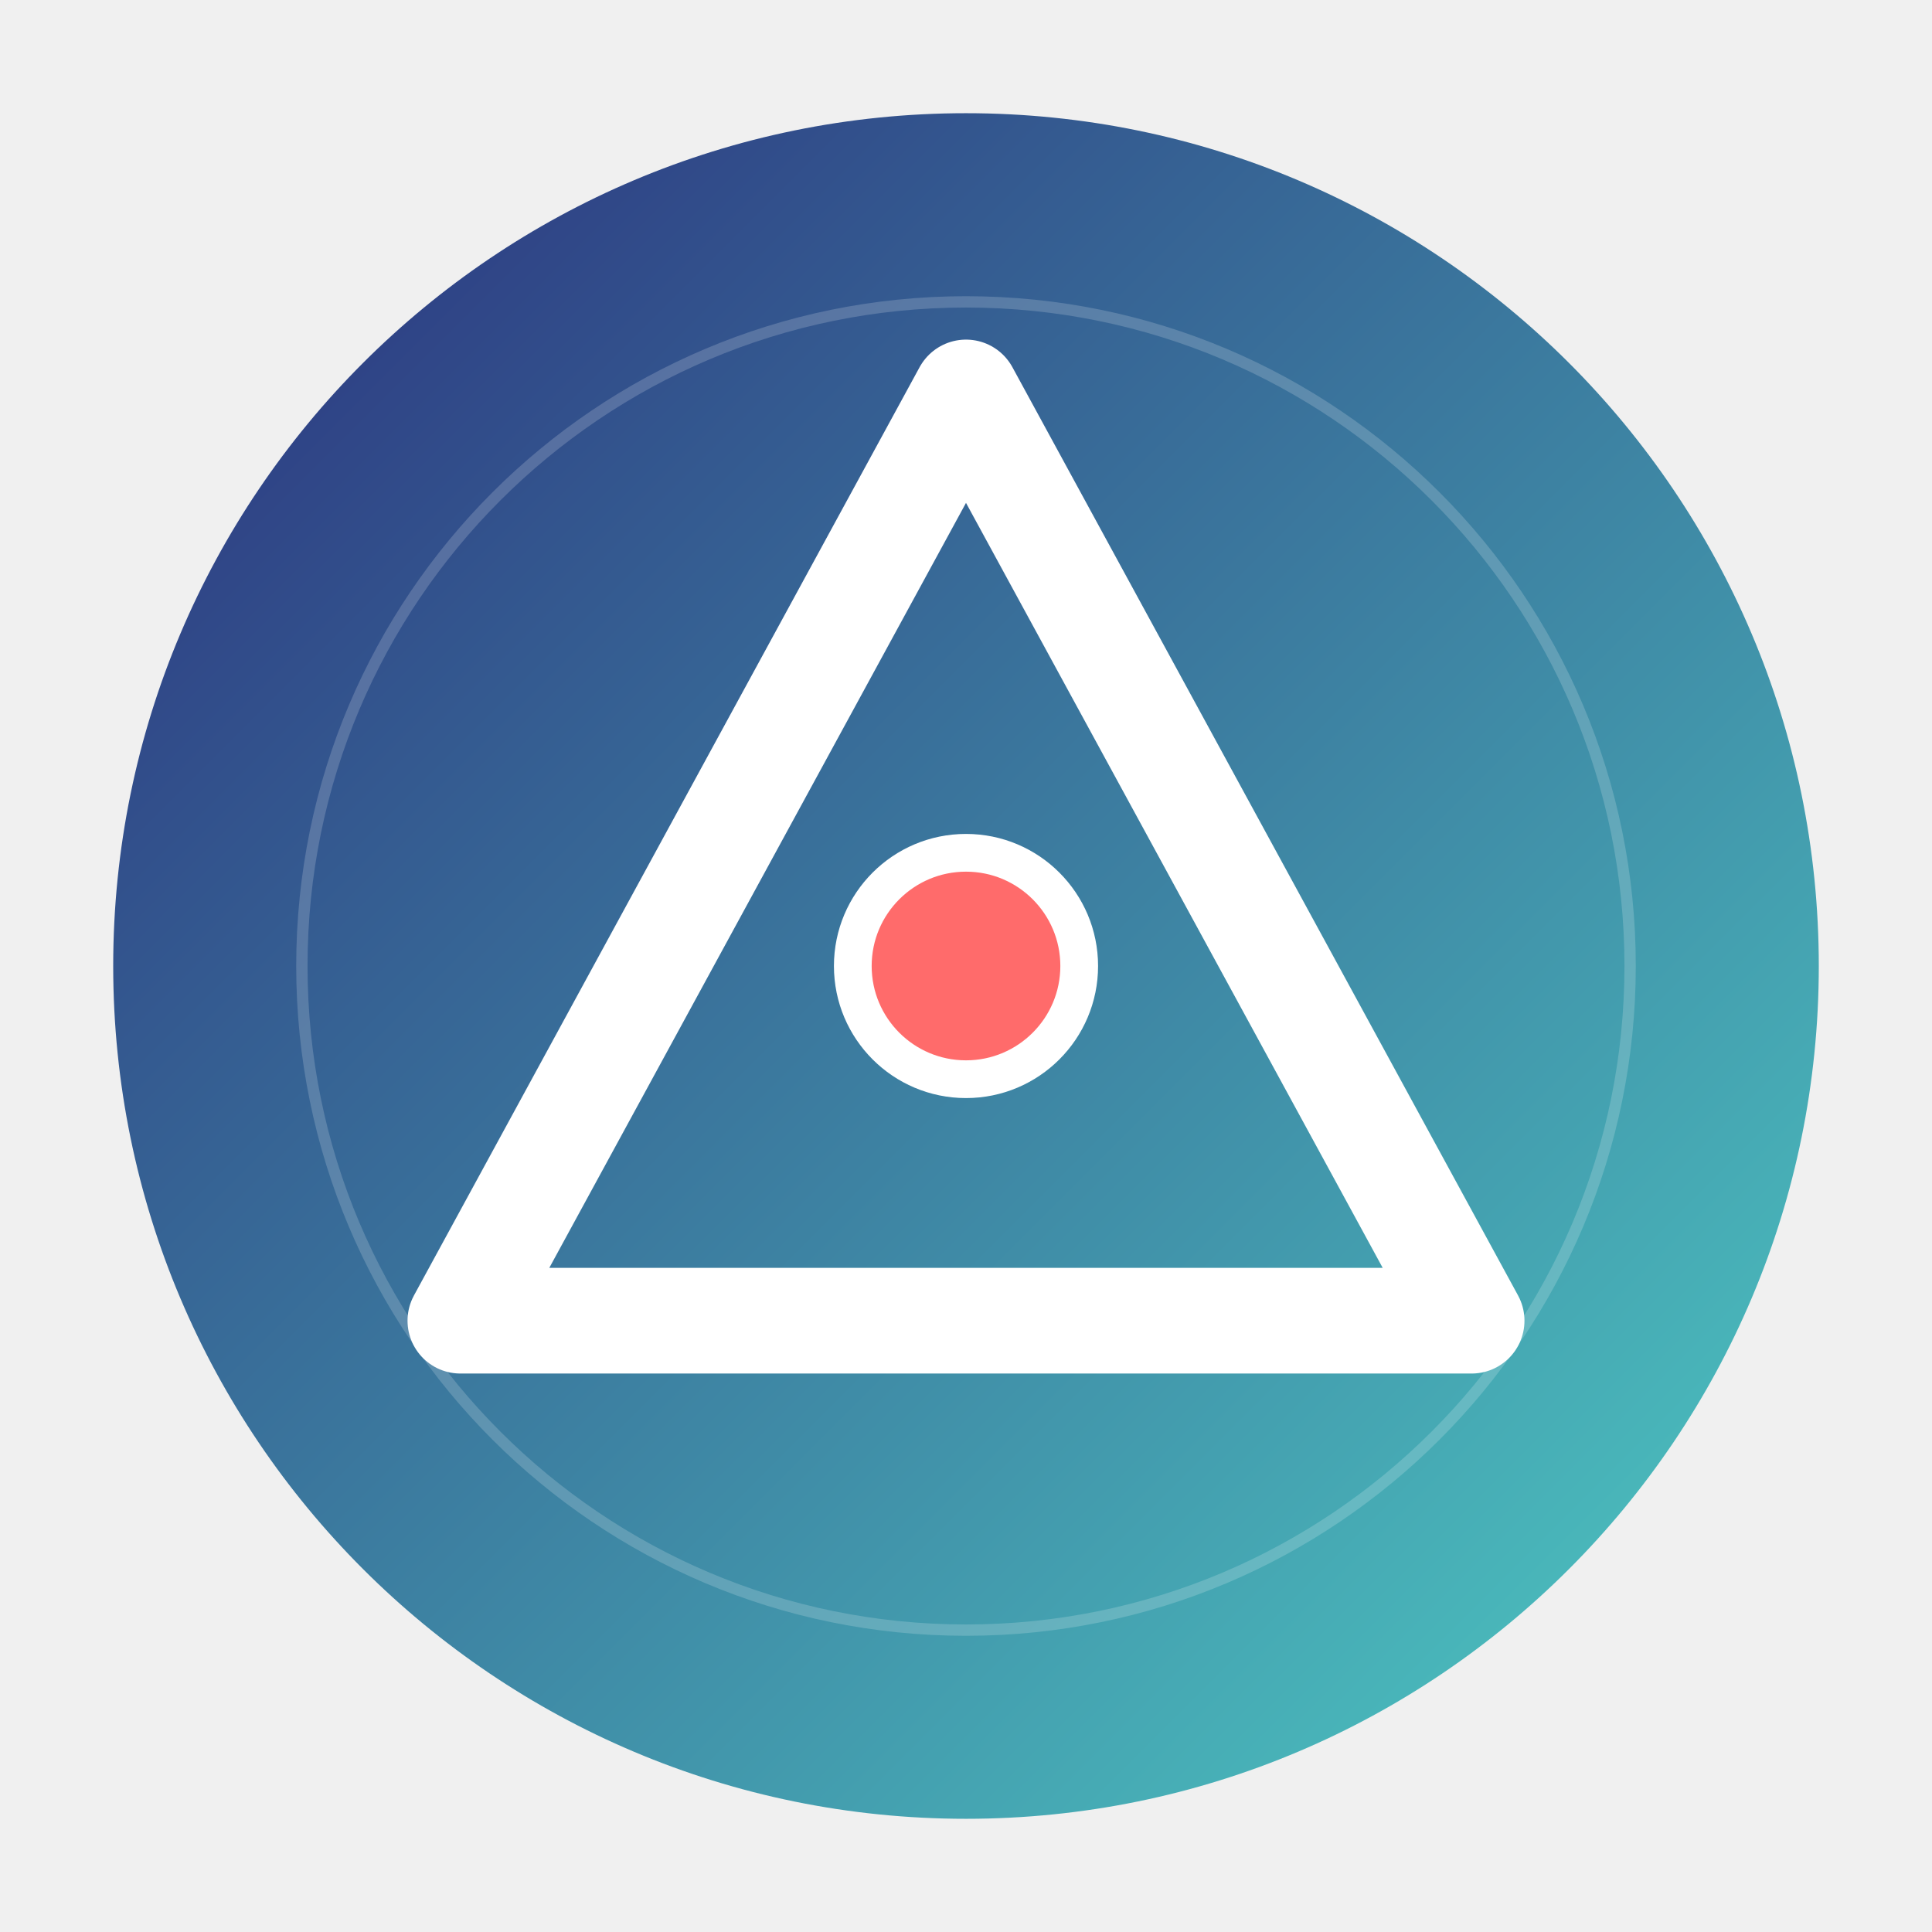
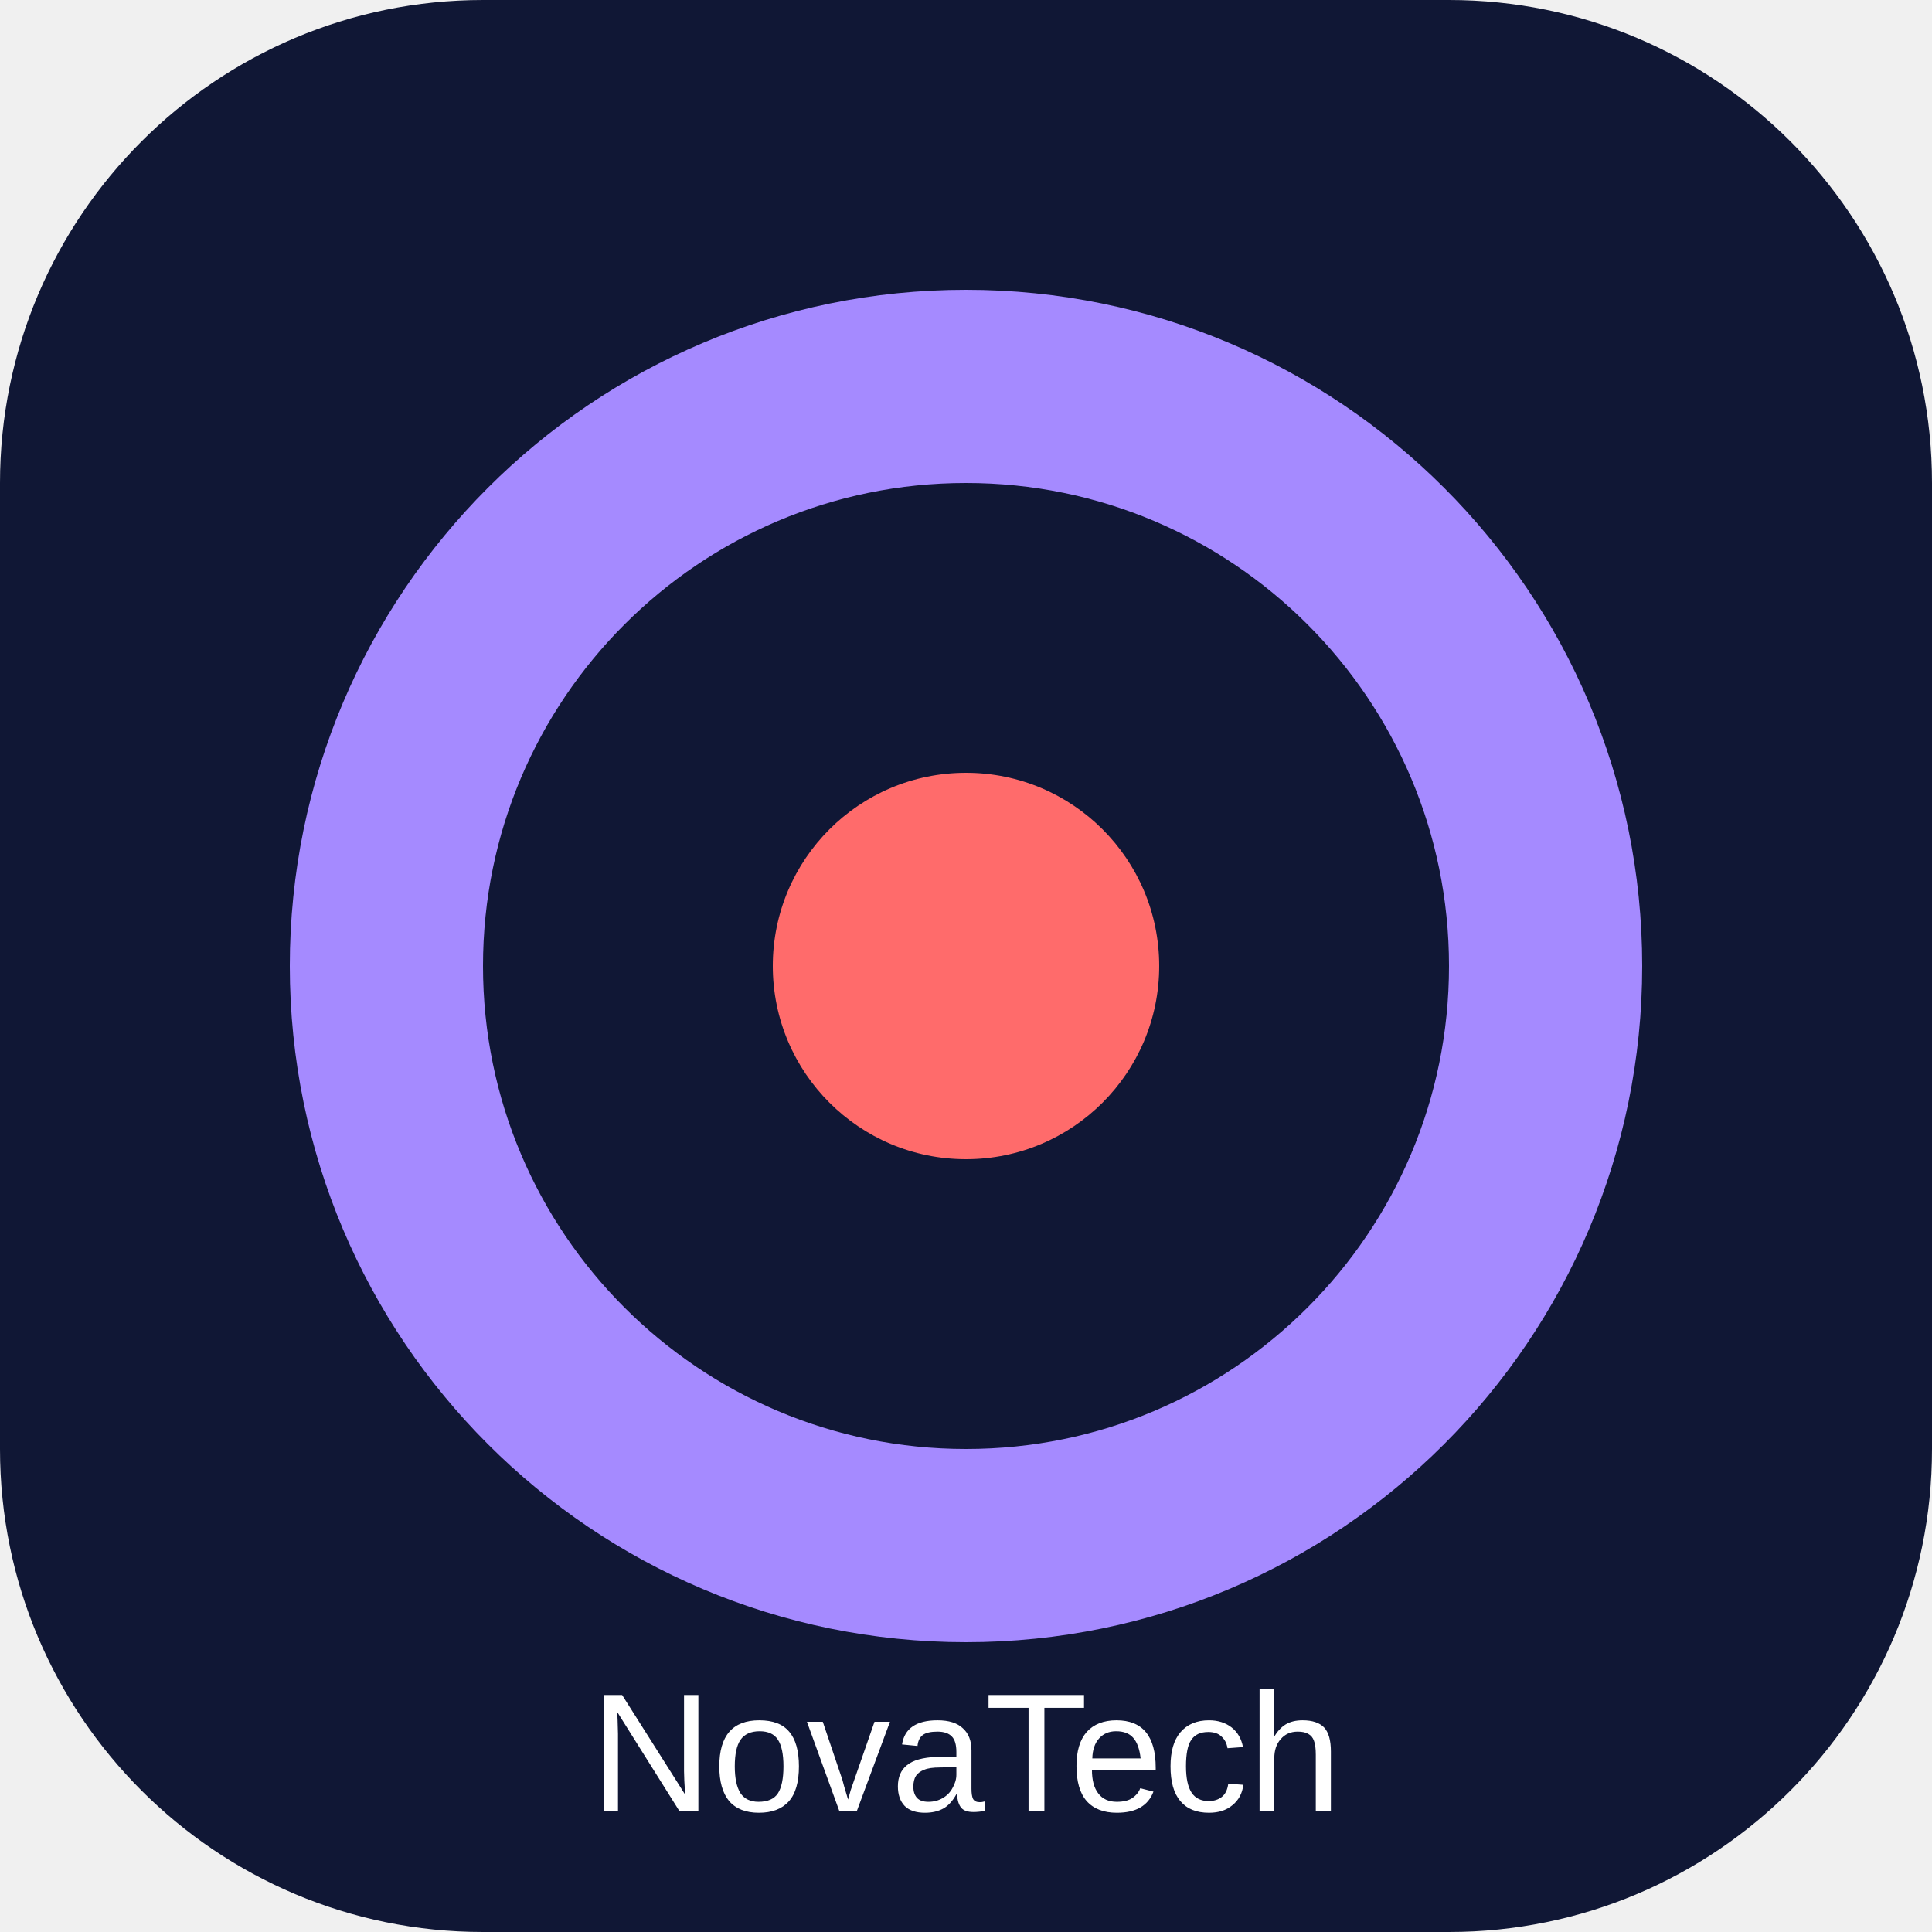
- <svg xmlns="http://www.w3.org/2000/svg" width="512" height="512" viewBox="0 0 512 512" role="img" aria-labelledby="title desc">
+ <svg xmlns="http://www.w3.org/2000/svg" width="80" height="80" viewBox="0 0 80 80" role="img" aria-labelledby="title desc">
  <defs>
-     <linearGradient id="g" x1="0" y1="0" x2="1" y2="1">
-       <stop offset="0" stop-color="#2A2D7C" />
-       <stop offset="1" stop-color="#4ECDC4" />
+     <linearGradient id="bg" x1="0" y1="0" x2="1" y2="1">
+       <stop stop-color="#10173b" />
+       <stop offset=".52" stop-color="#2A2D7C" />
+       <stop offset="1" stop-color="#087f91" />
    </linearGradient>
+     <linearGradient id="cyan" x1="0" y1="0" x2="1" y2="1">
+       <stop stop-color="#62F5F0" />
+       <stop offset=".55" stop-color="#28A9F6" />
+       <stop offset="1" stop-color="#8A65FF" />
+     </linearGradient>
+     <linearGradient id="coral" x1="0" y1="0" x2="1" y2="1">
+       <stop stop-color="#FF8A83" />
+       <stop offset="1" stop-color="#FF5D9E" />
+     </linearGradient>
+     <linearGradient id="screen" x1="0" y1="0" x2="1" y2="1">
+       <stop stop-color="#141E5B" />
+       <stop offset=".55" stop-color="#20266f" />
+       <stop offset="1" stop-color="#087f91" />
+     </linearGradient>
+     <linearGradient id="glass" x1="0" y1="0" x2="1" y2="1">
+       <stop stop-color="#A8F8FF" stop-opacity=".26" />
+       <stop offset="1" stop-color="#9A7BFF" stop-opacity=".08" />
+     </linearGradient>
+     <filter id="shadow" x="-40%" y="-40%" width="180%" height="190%">
+       <feDropShadow dx="0" dy="18" stdDeviation="18" flood-color="#020617" flood-opacity=".58" />
+     </filter>
+     <filter id="glow">
+       <feGaussianBlur stdDeviation="16" />
+     </filter>
+     <clipPath id="screenClip">
+       <rect x="95" y="88" width="460" height="300" rx="23" />
+     </clipPath>
  </defs>
-   <circle cx="256" cy="256" r="226" fill="url(#g)" />
-   <circle cx="256" cy="256" r="176" fill="none" stroke="#fff" stroke-opacity=".18" stroke-width="3" />
-   <path d="M256 104 L390 350 H122 Z" fill="none" stroke="#fff" stroke-width="28" stroke-linejoin="round" />
-   <circle cx="256" cy="256" r="30" fill="#FF6B6B" stroke="#fff" stroke-width="10" />
+   <rect width="80" height="80" rx="20" fill="#101735" />
+   <circle cx="40" cy="40" r="24" fill="none" stroke="#A58AFF" stroke-width="8" />
+   <circle cx="40" cy="40" r="8" fill="#FF6B6B" />
+   <text x="40" y="75" text-anchor="middle" font-family="Arial" font-size="7" fill="#fff">NovaTech</text>
</svg>
